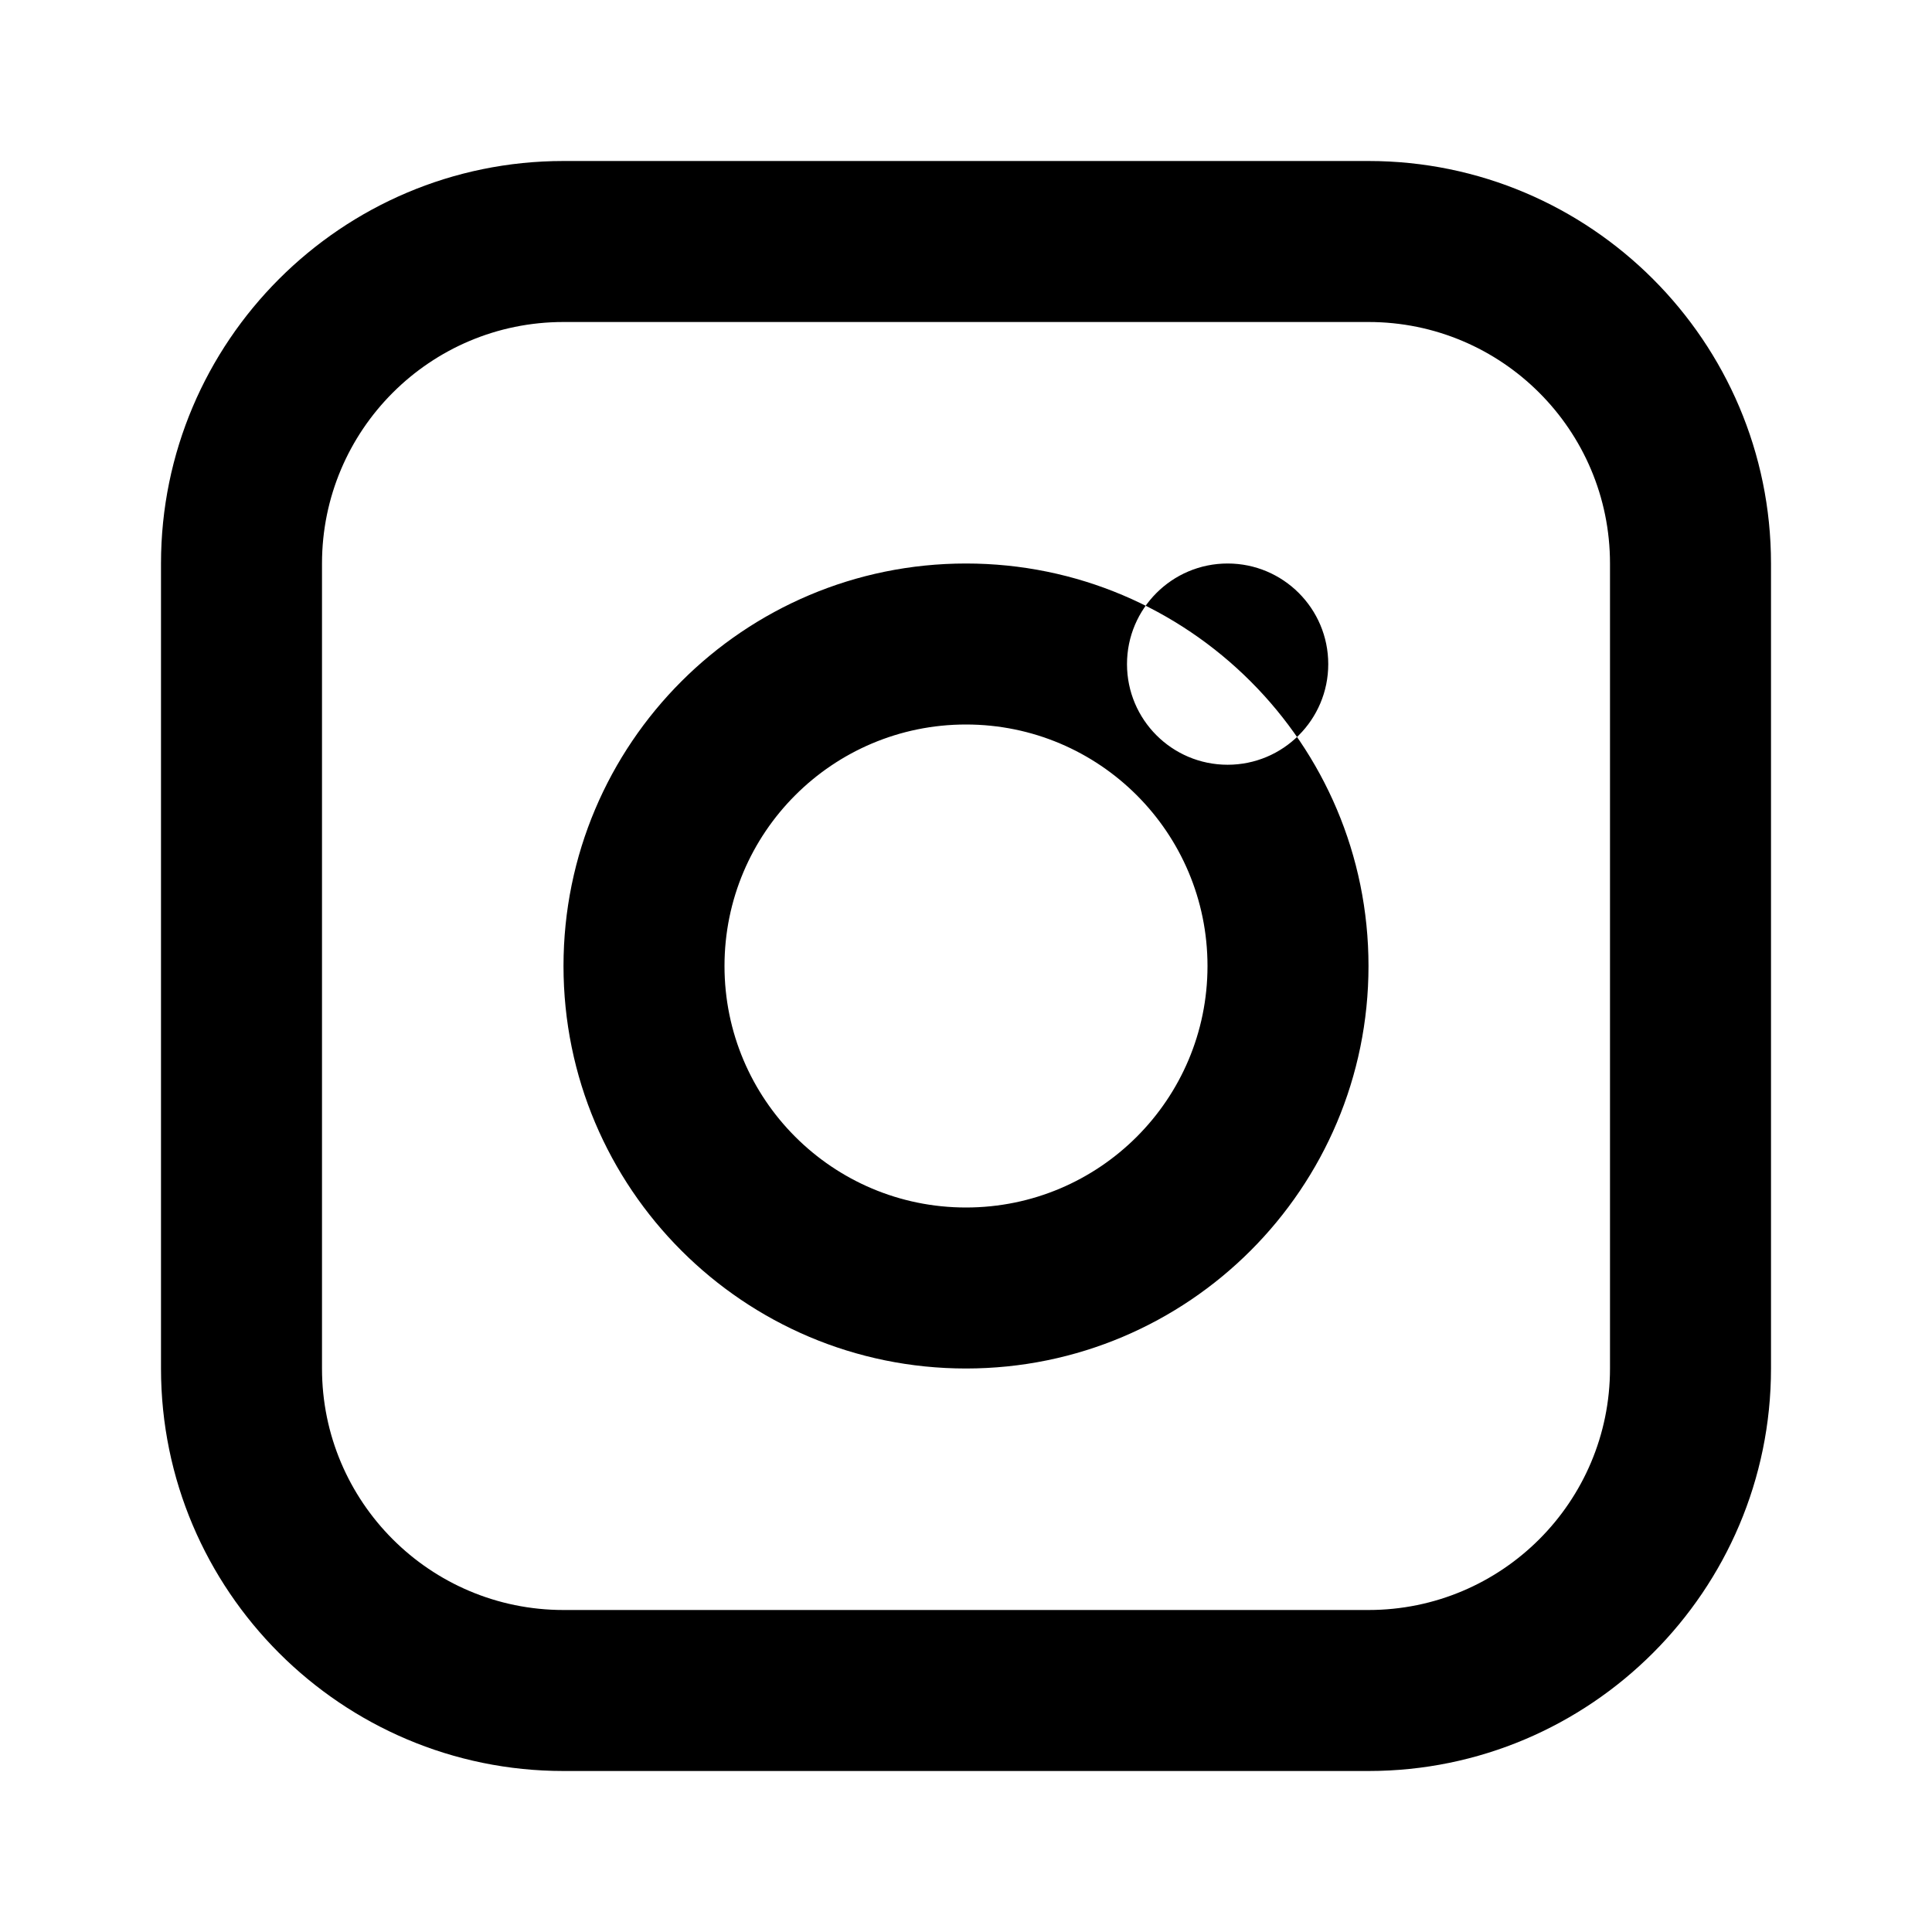
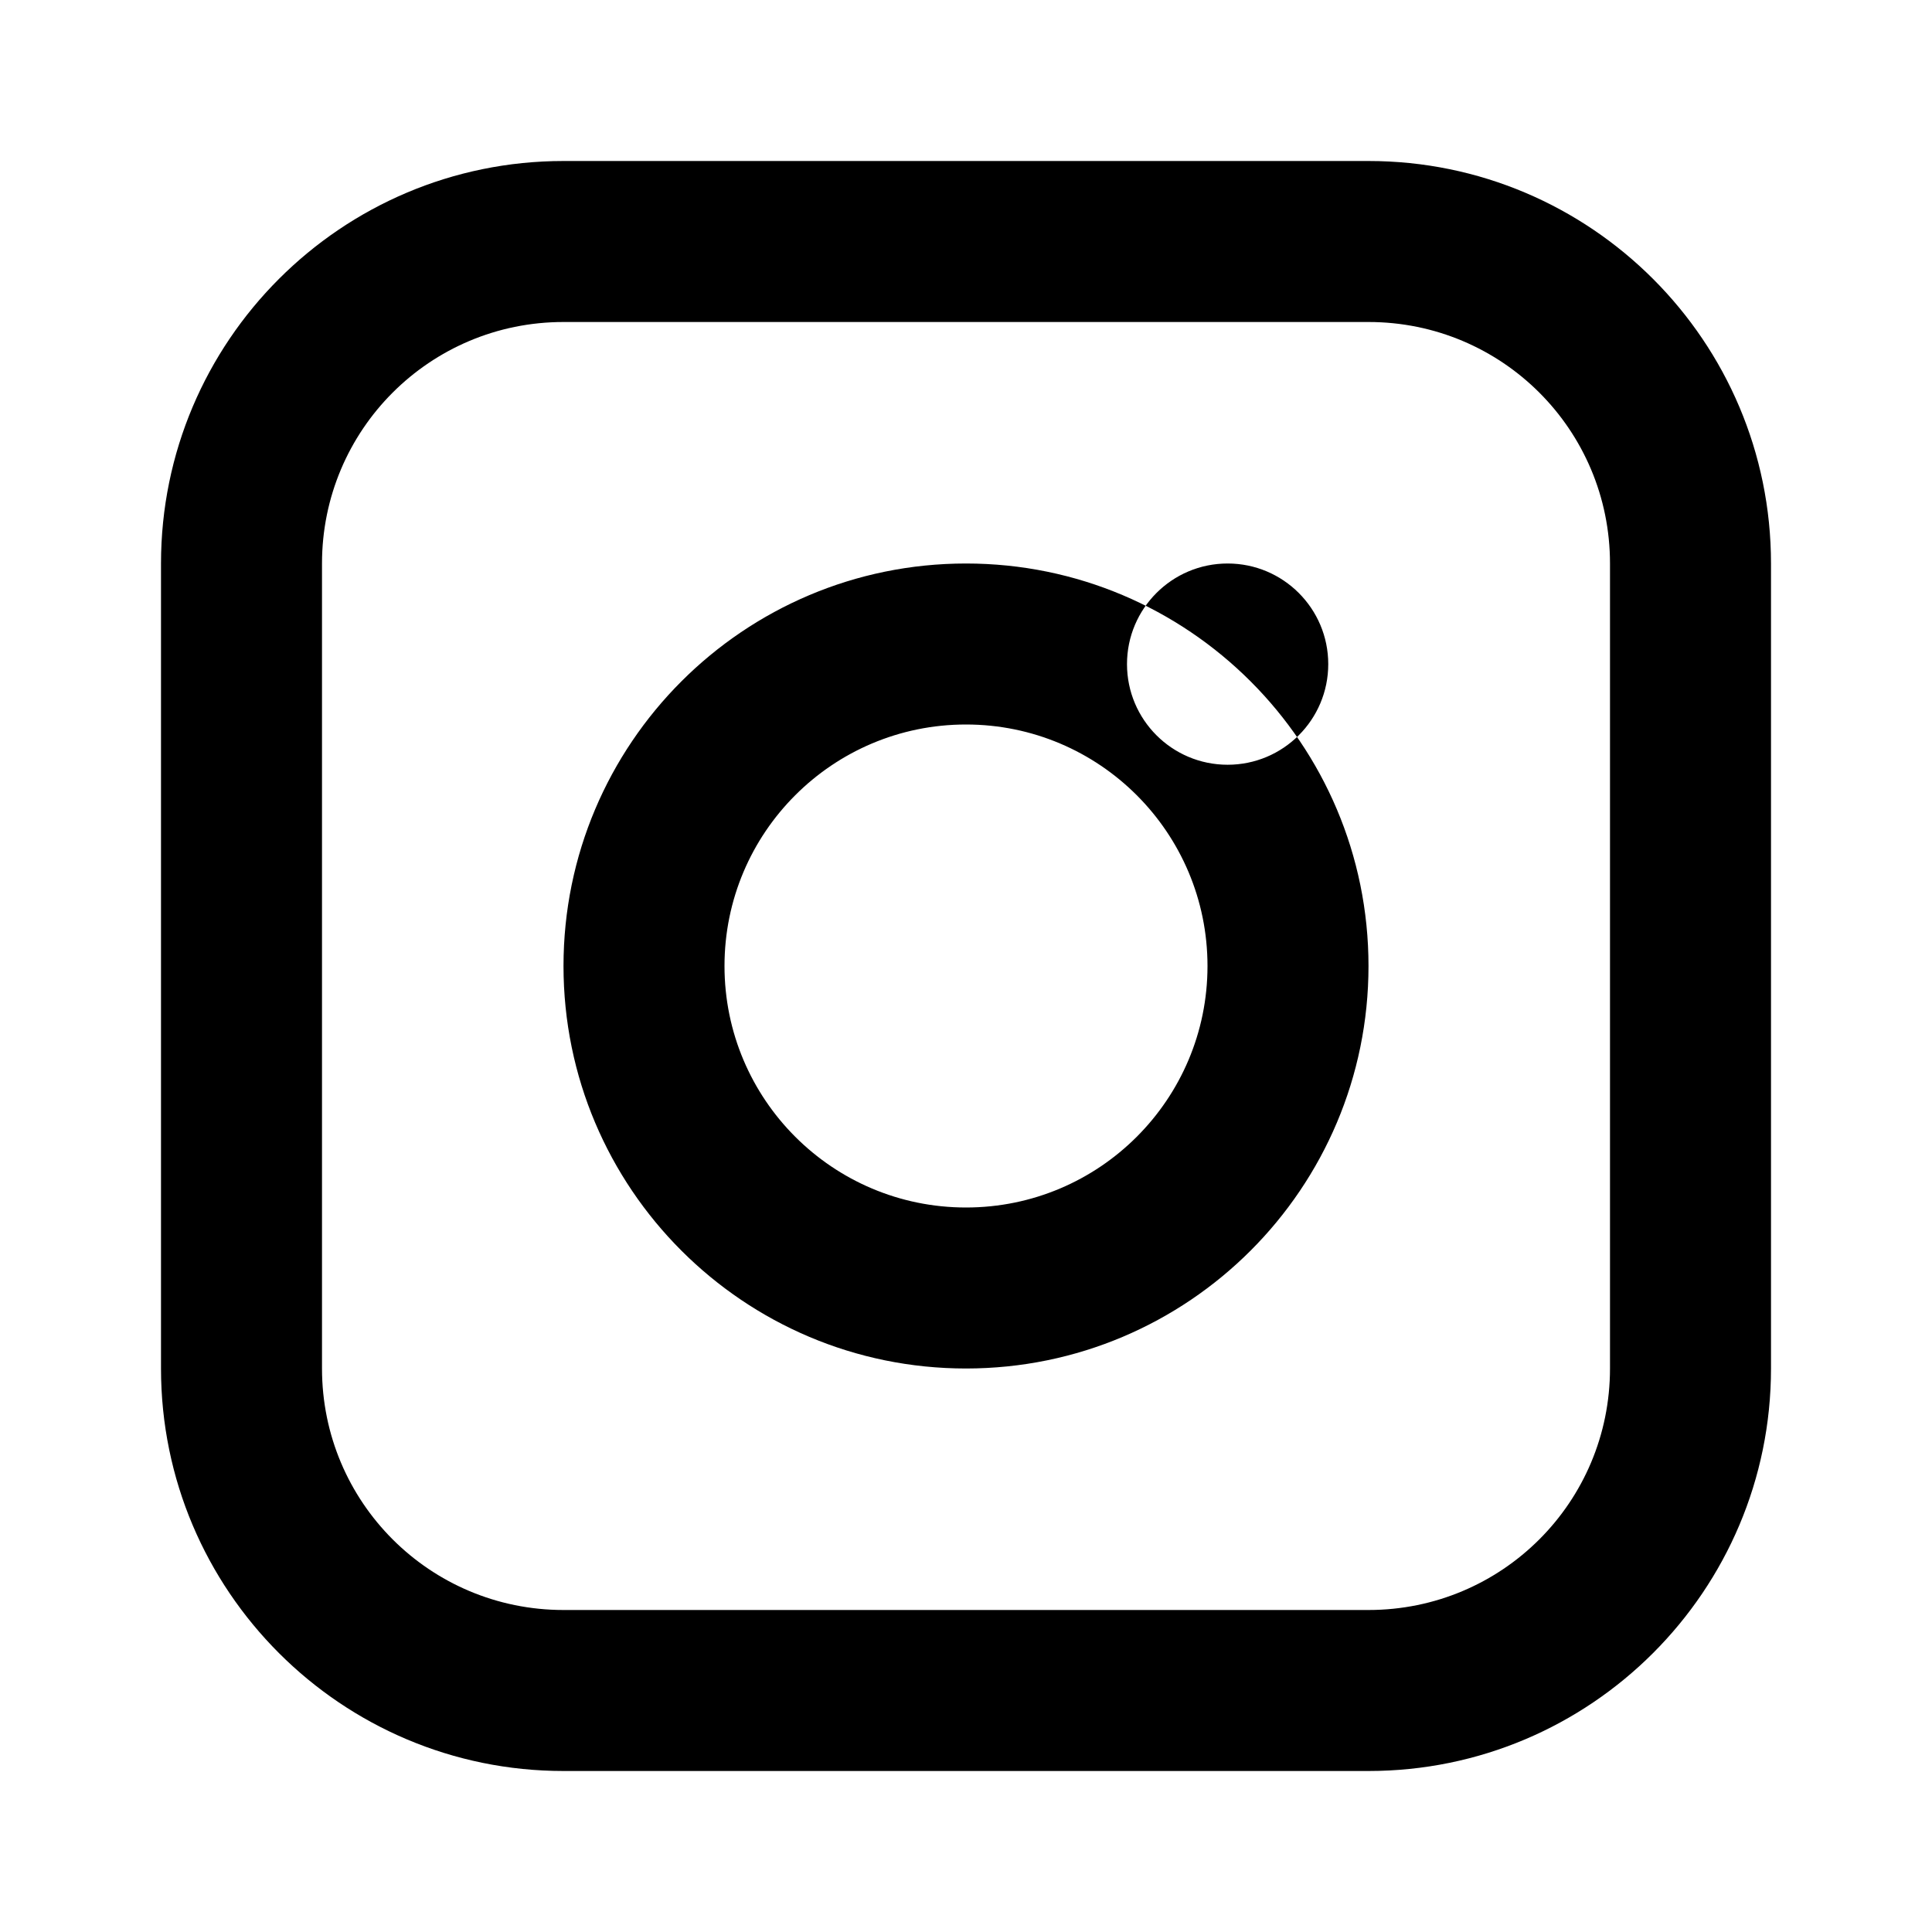
- <svg xmlns="http://www.w3.org/2000/svg" fill="#000000" viewBox="0 0 24 24">
-   <path d="M7 2C4.243 2 2 4.243 2 7v10c0 2.757 2.243 5 5 5h10c2.757 0 5-2.243 5-5V7c0-2.757-2.243-5-5-5H7zm10 2a3 3 0 013 3v10a3 3 0 01-3 3H7a3 3 0 01-3-3V7a3 3 0 013-3h10zm-5 3a5 5 0 100 10 5 5 0 000-10zm0 2a3 3 0 110 6 3 3 0 010-6zm4.5-.75a1.25 1.25 0 11-2.5 0 1.25 1.25 0 012.5 0z" />
+ <svg xmlns="http://www.w3.org/2000/svg" viewBox="0 0 24 24" fill="currentColor">
+   <path d="M7 2C4.24 2 2 4.24 2 7v10c0 2.76 2.24 5 5 5h10c2.76 0 5-2.24 5-5V7c0-2.76-2.24-5-5-5H7zm10 2c1.66 0 3 1.34 3 3v10c0 1.66-1.34 3-3 3H7c-1.66 0-3-1.34-3-3V7c0-1.66 1.34-3 3-3h10zm-5 3a5 5 0 100 10 5 5 0 000-10zm0 2a3 3 0 110 6 3 3 0 010-6zm4.5-.75a1.25 1.25 0 11-2.5 0 1.25 1.25 0 012.5 0z" />
</svg>
